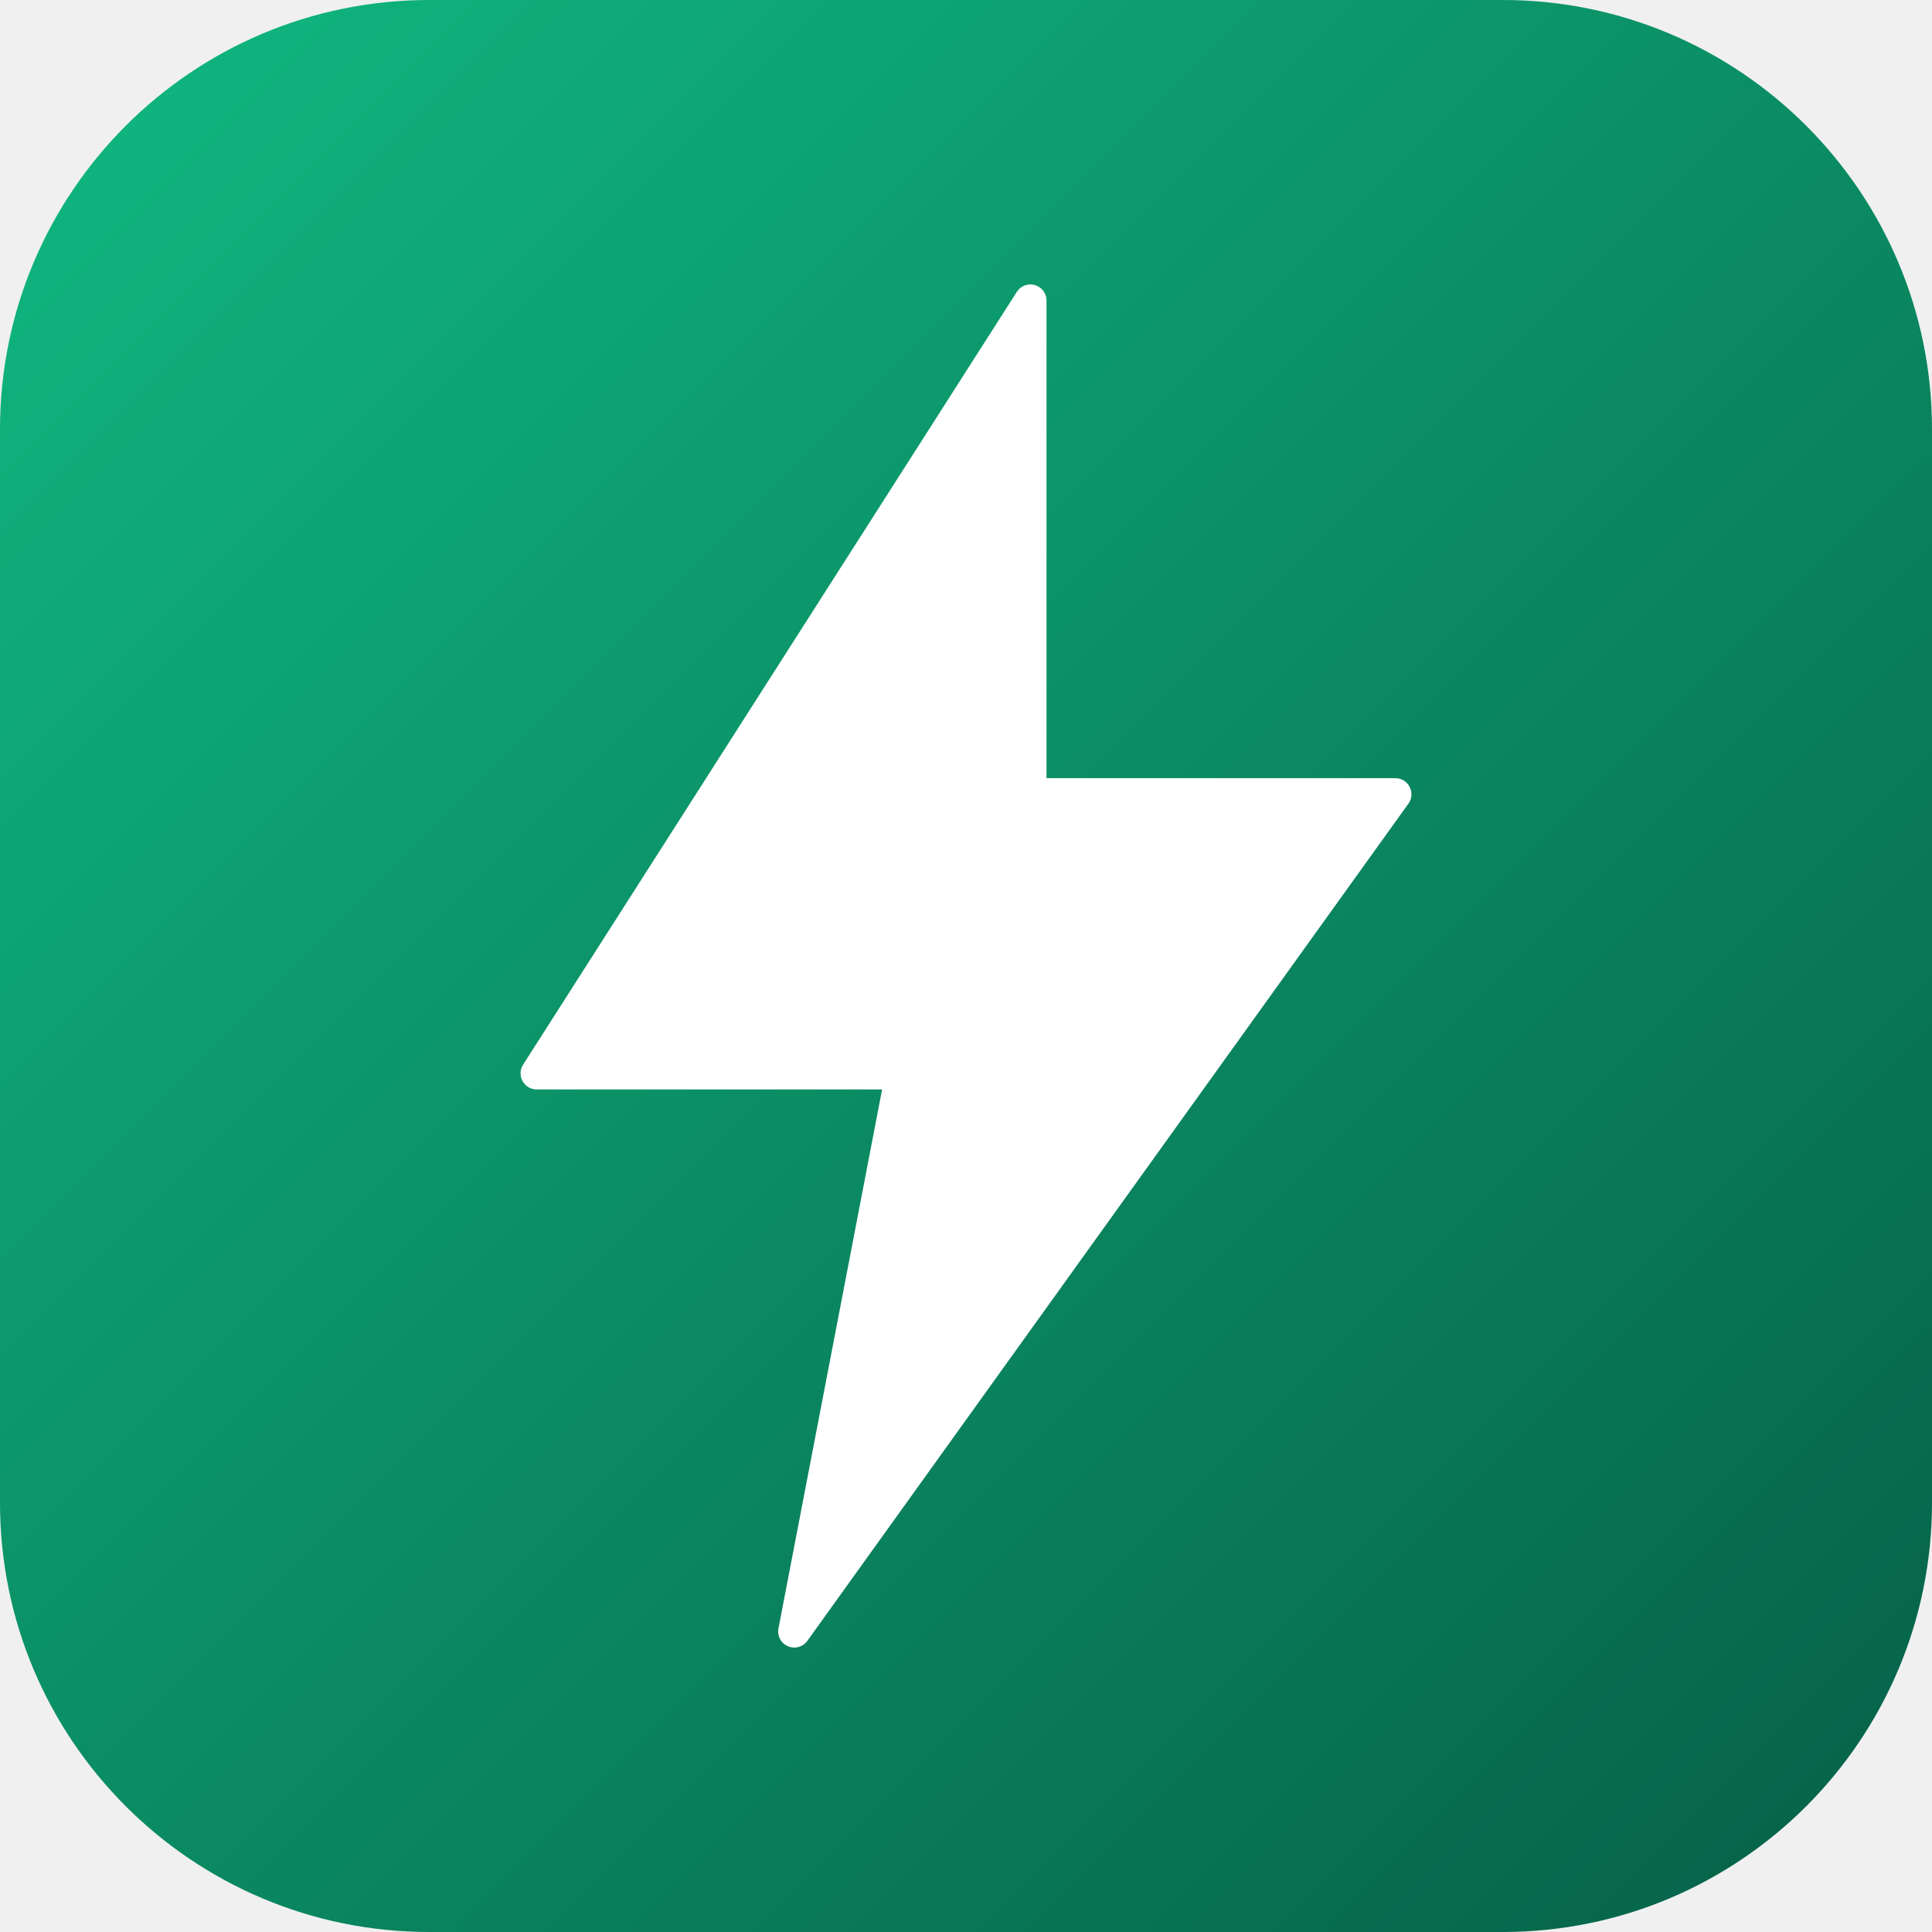
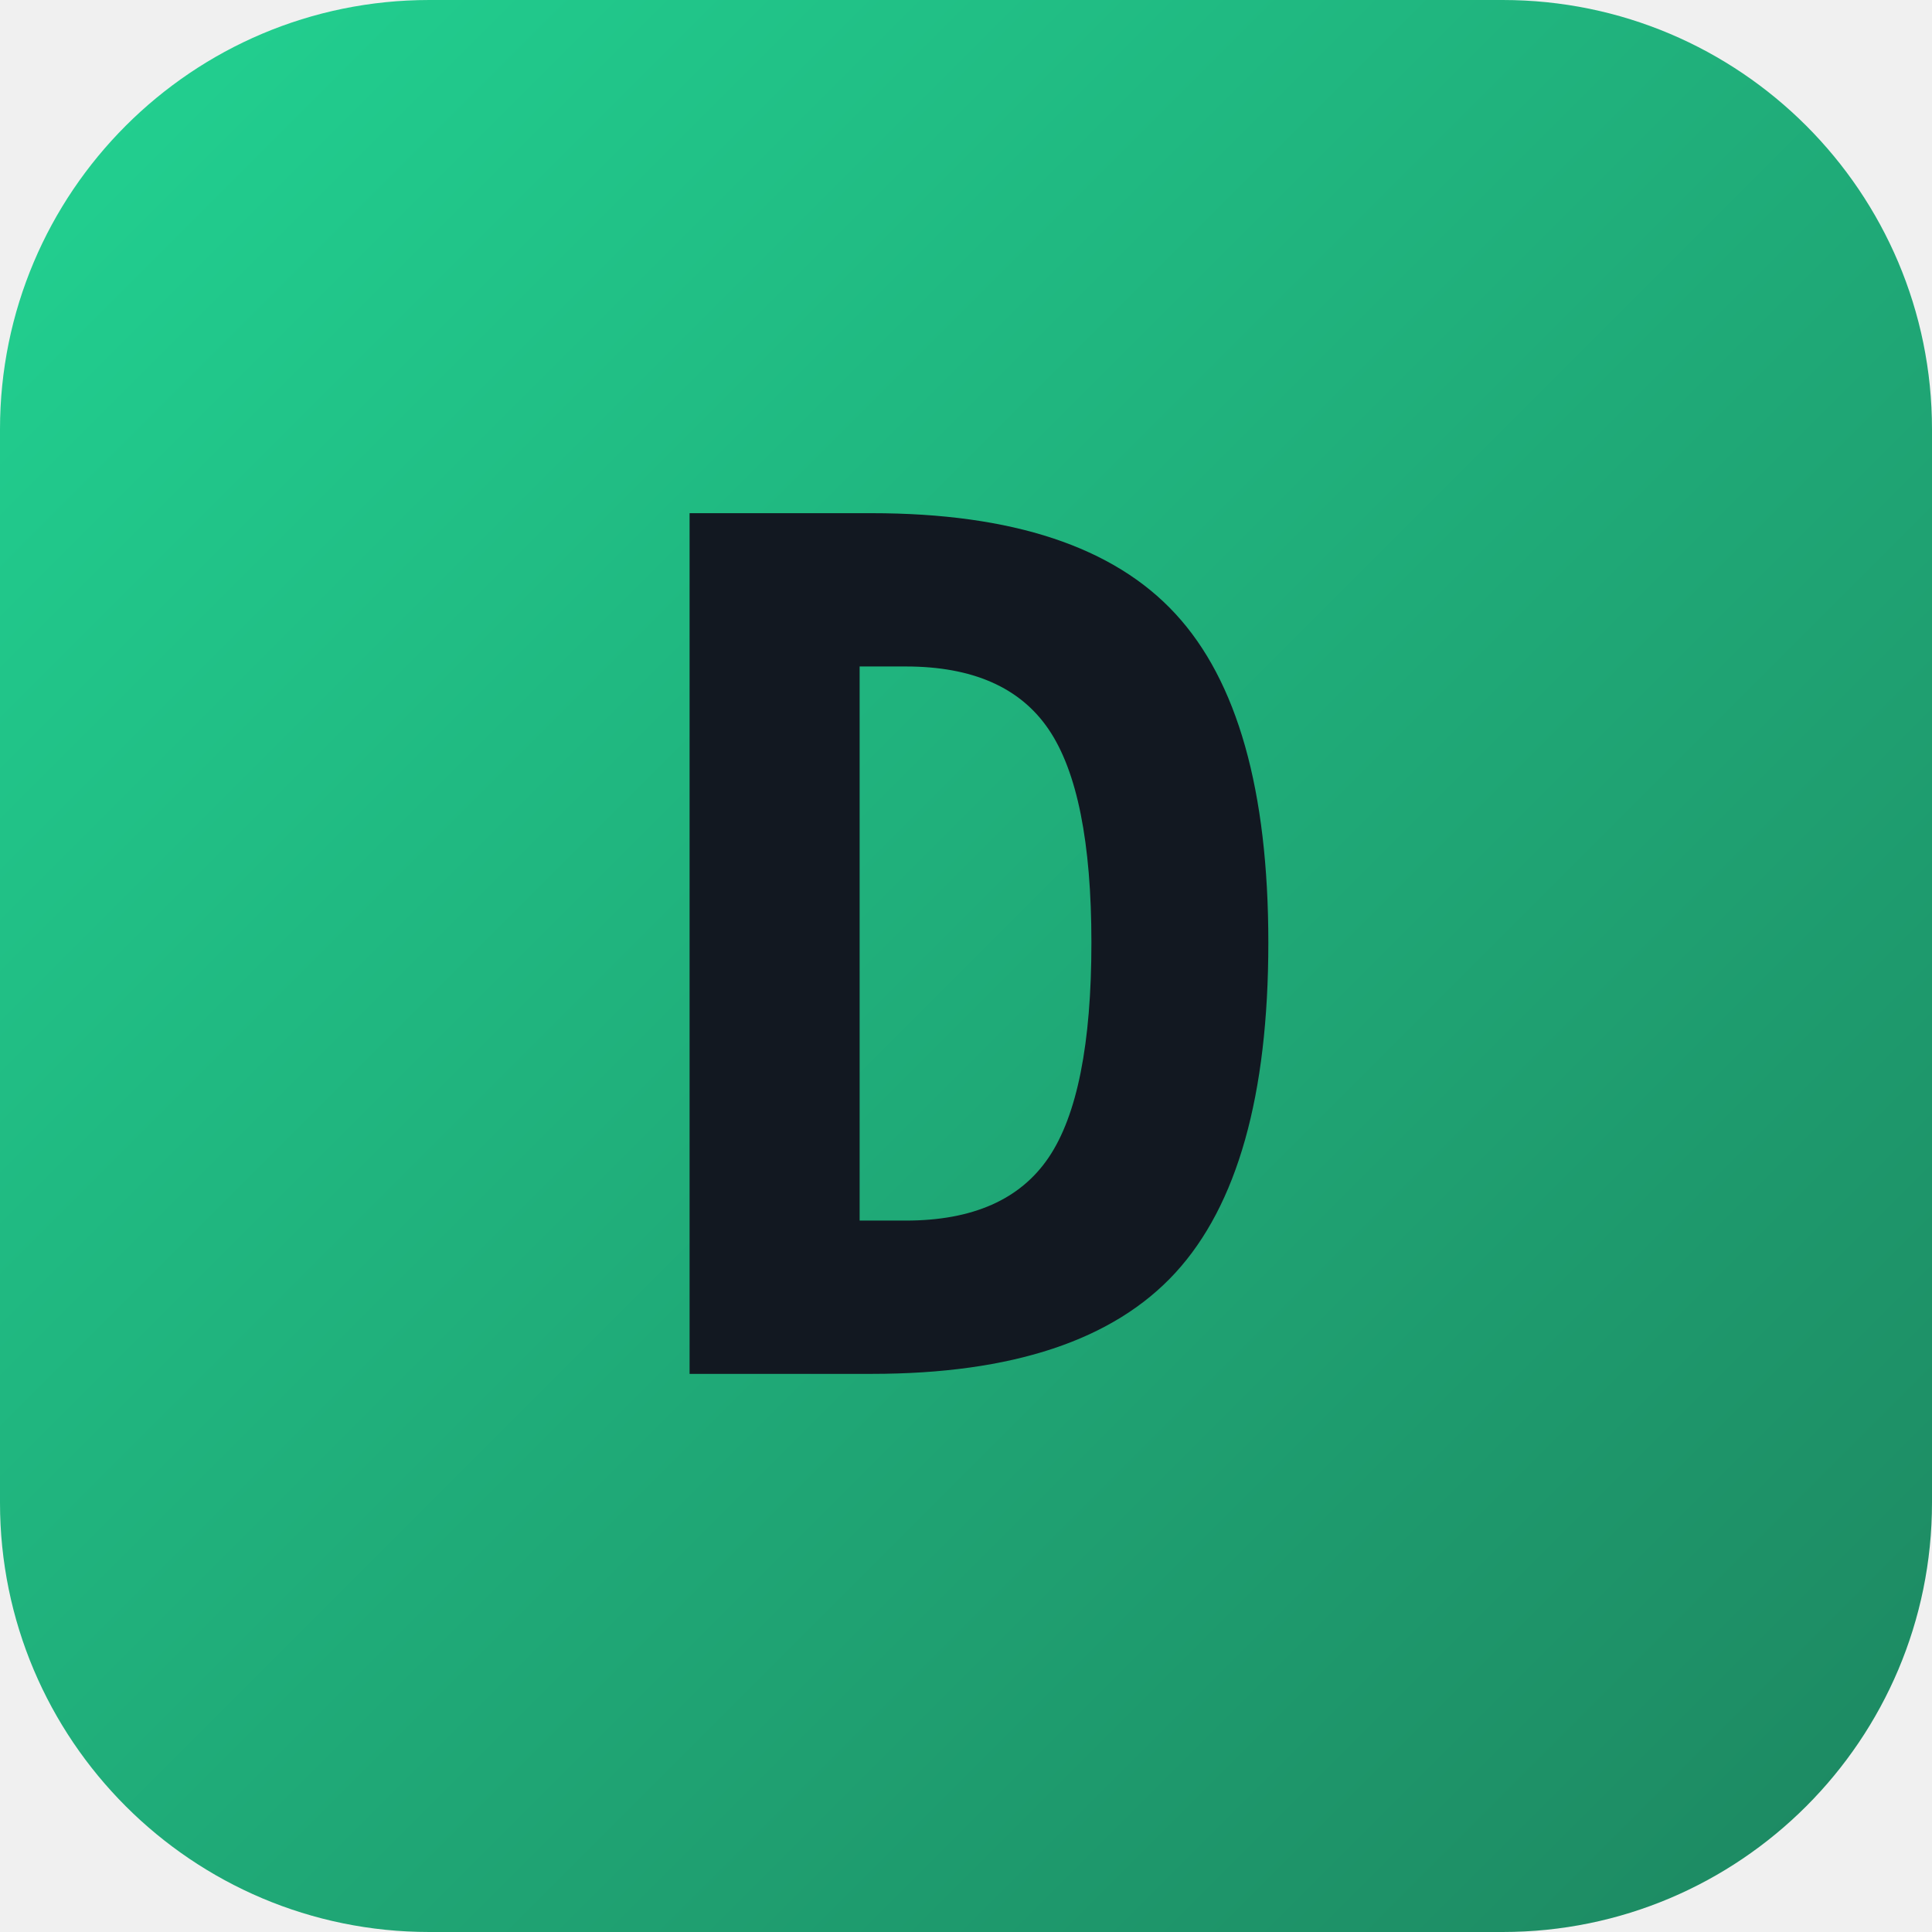
<svg xmlns="http://www.w3.org/2000/svg" viewBox="0 0 180 180">
  <defs>
    <linearGradient id="g" x1="0" y1="0" x2="1" y2="1">
-       <stop offset="0%" stop-color="#10b981" />
-       <stop offset="100%" stop-color="#065f46" />
+       <stop offset="0%" stop-color="hsl(158 72% 48%)" />
+       <stop offset="100%" stop-color="hsl(158 64% 32%)" />
    </linearGradient>
  </defs>
  <rect width="180" height="180" rx="40" fill="url(#g)" />
-   <path d="M96 28 L50 100 H84 L74 152 L130 74 H96 Z" fill="#ffffff" stroke="#ffffff" stroke-width="3" stroke-linejoin="round" />
+   <text x="90" y="128" text-anchor="middle" font-family="JetBrains Mono, monospace" font-weight="800" font-size="110" fill="hsl(215 30% 10%)" letter-spacing="-4">D</text>
</svg>
